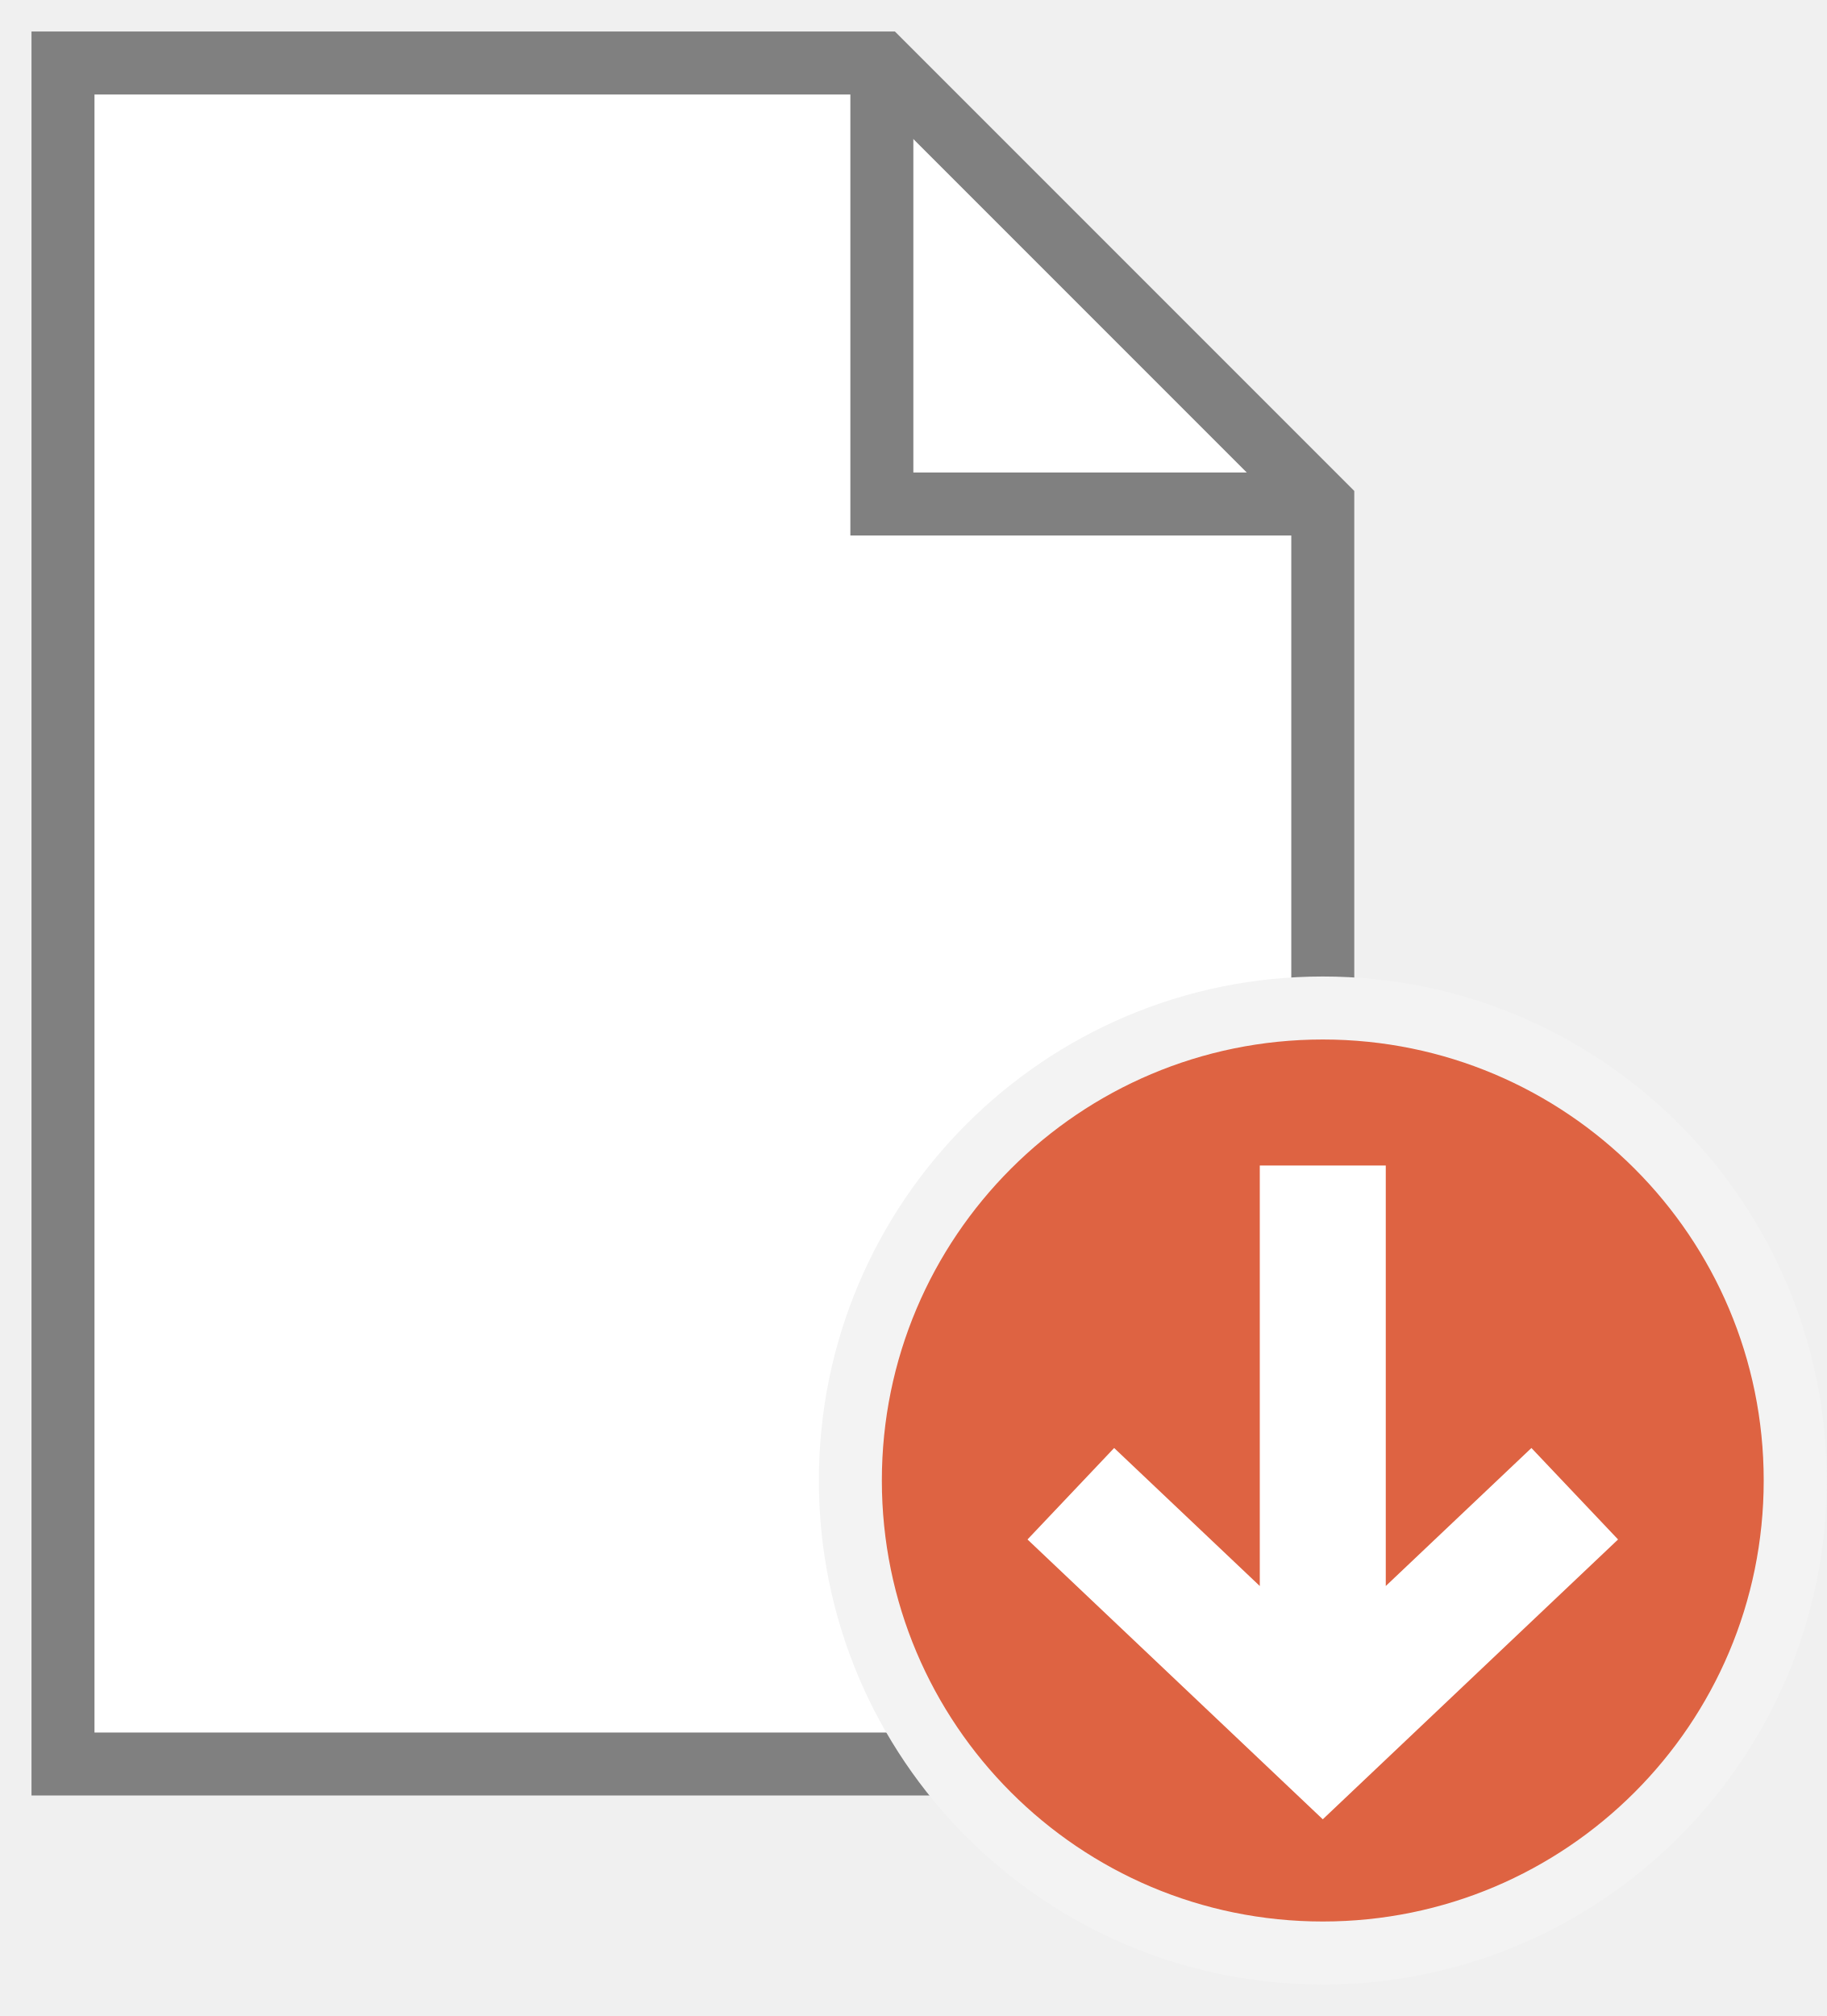
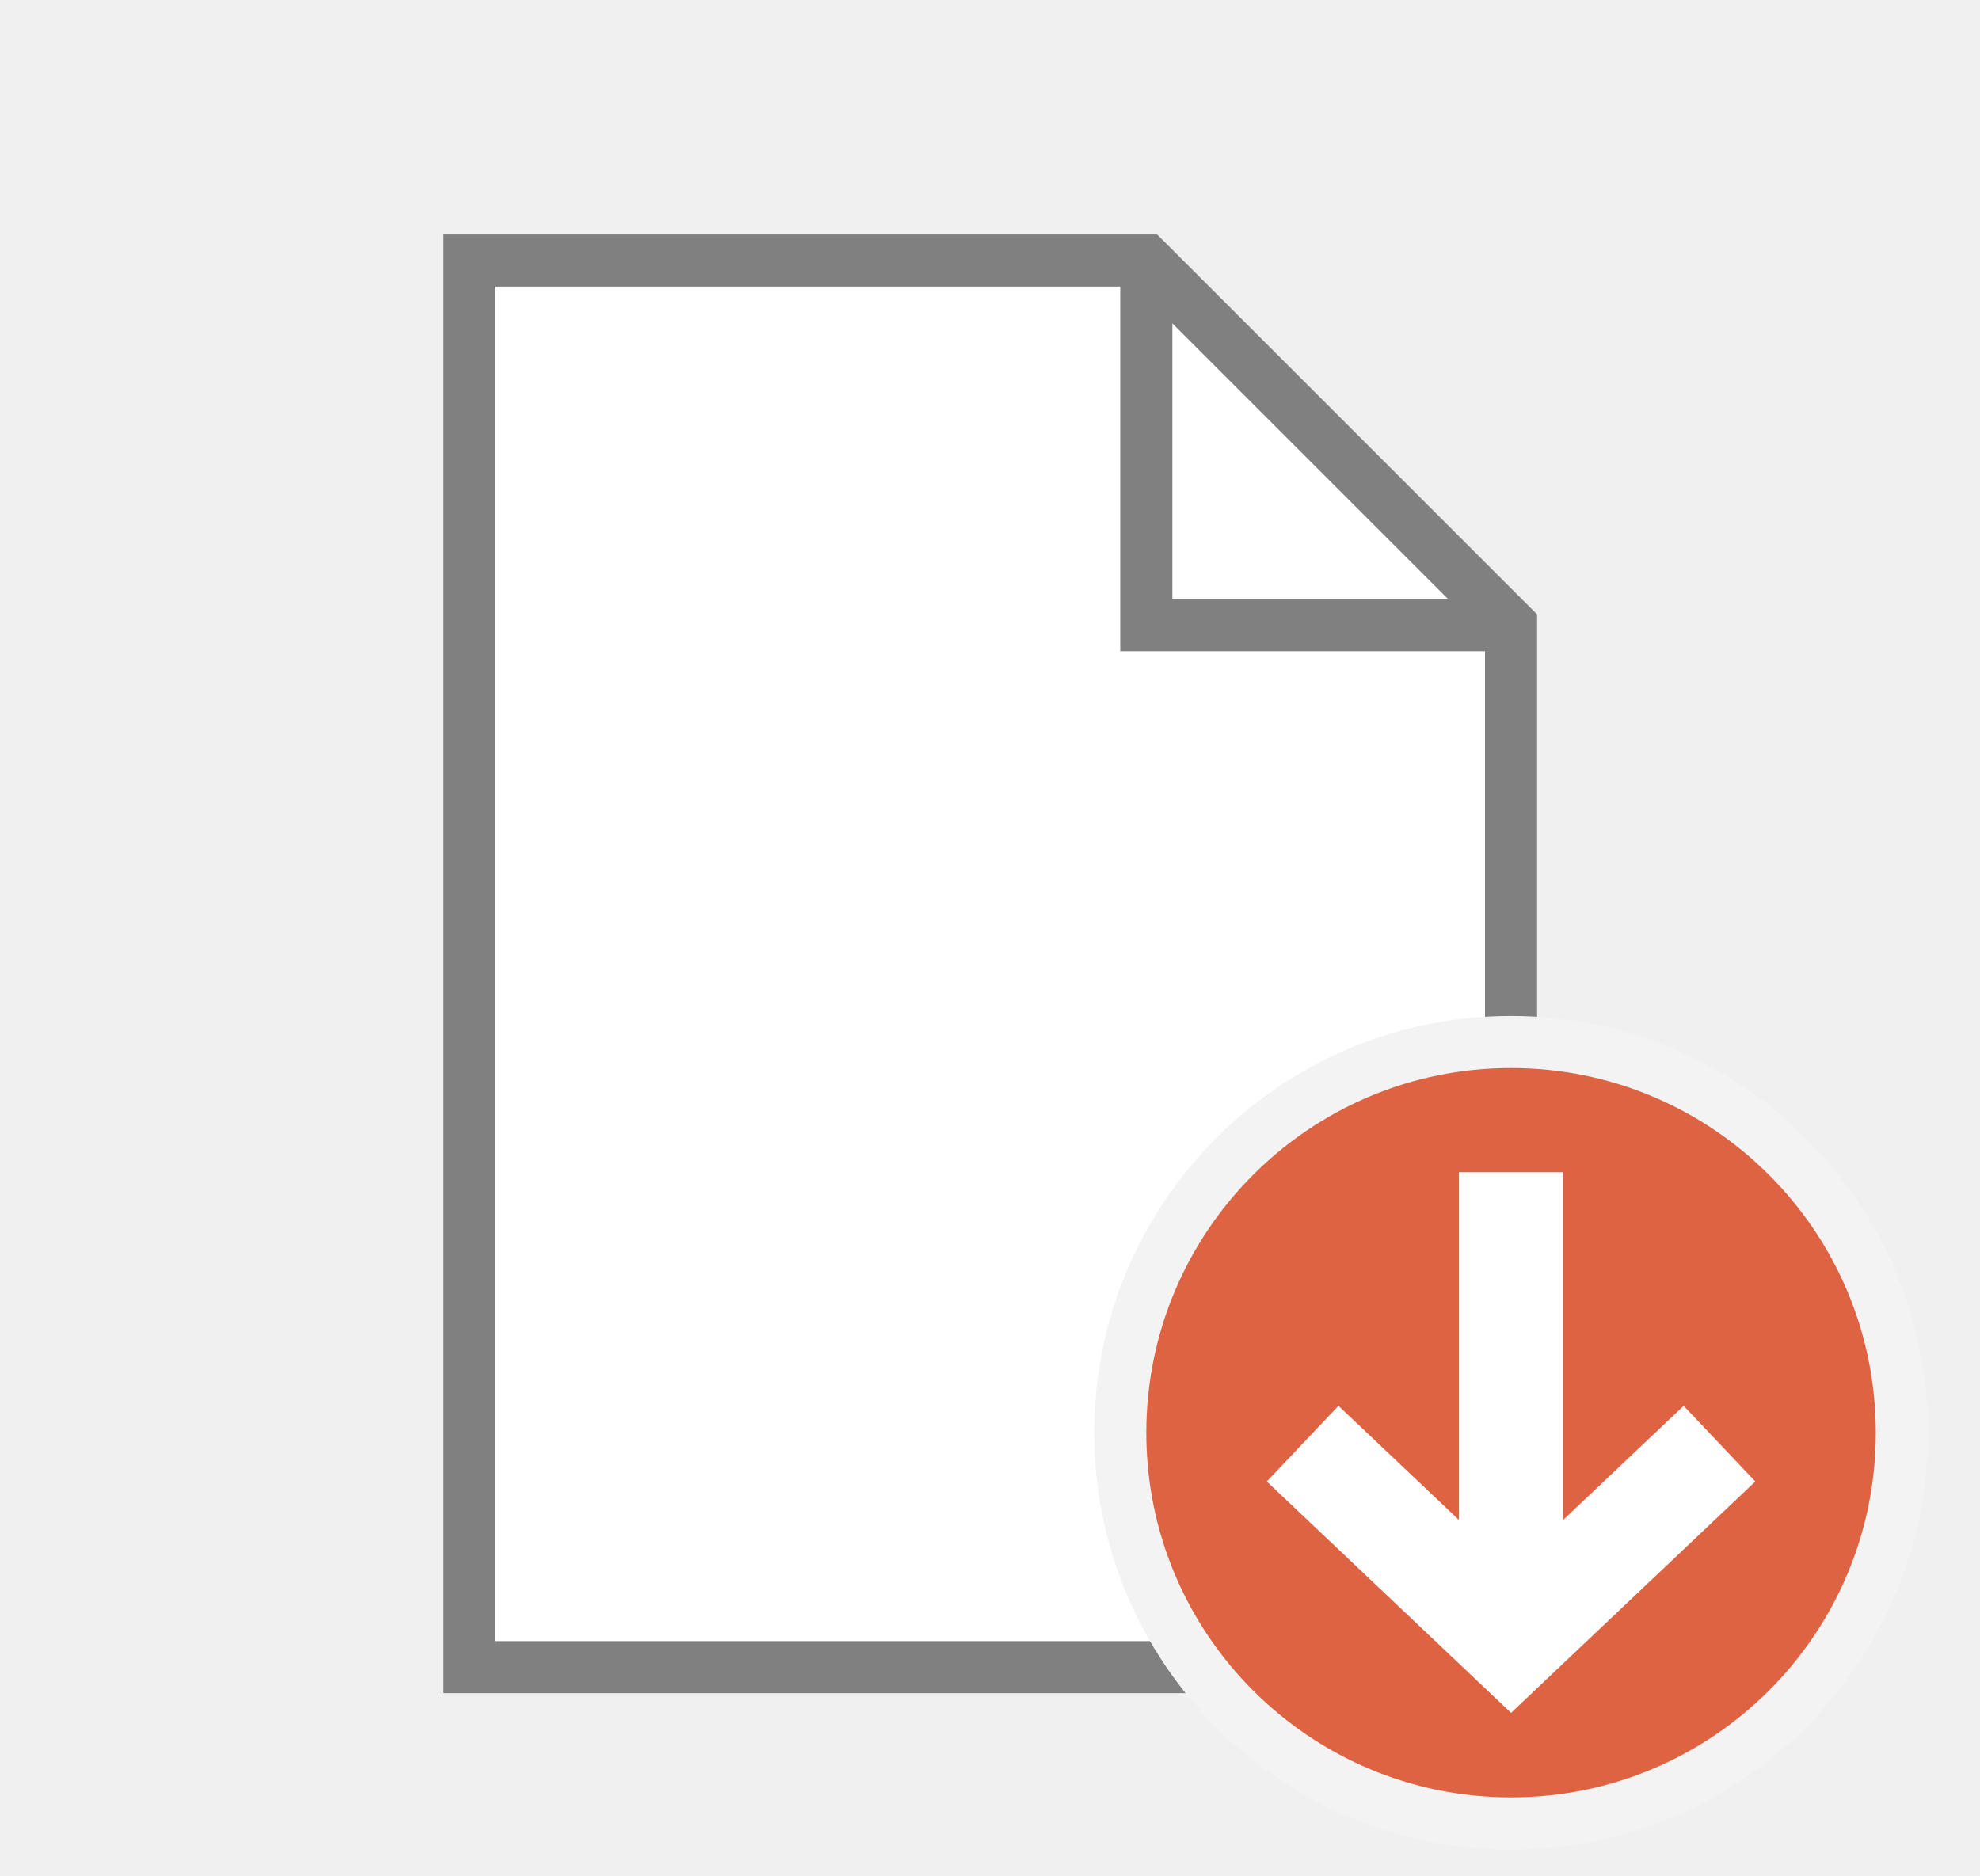
- <svg xmlns="http://www.w3.org/2000/svg" width="29" height="32" viewBox="0 0 29 32" fill="none">
-   <path d="M1 28V1H14L21 8V28H1Z" fill="white" stroke="#808080" />
-   <path d="M14 1V8H21" stroke="#808080" />
-   <circle cx="21" cy="23.5" r="7.5" fill="#DE6342" stroke="#F3F3F3" />
-   <path d="M21 18.5V26.553M17 23.71L21 27.5L25 23.71" stroke="white" stroke-width="2" />
+ <svg xmlns="http://www.w3.org/2000/svg" width="38" height="36" viewBox="0 0 38 36" fill="none">
+   <path d="M9 32V5H22L29 12V32H9Z" fill="white" stroke="#808080" />
+   <path d="M22 5V12H29" stroke="#808080" />
+   <circle cx="29" cy="27.5" r="7.5" fill="#DE6342" stroke="#F3F3F3" />
+   <path d="M29 22.5V30.553M25 27.71L29 31.5L33 27.71" stroke="white" stroke-width="2" />
</svg>
